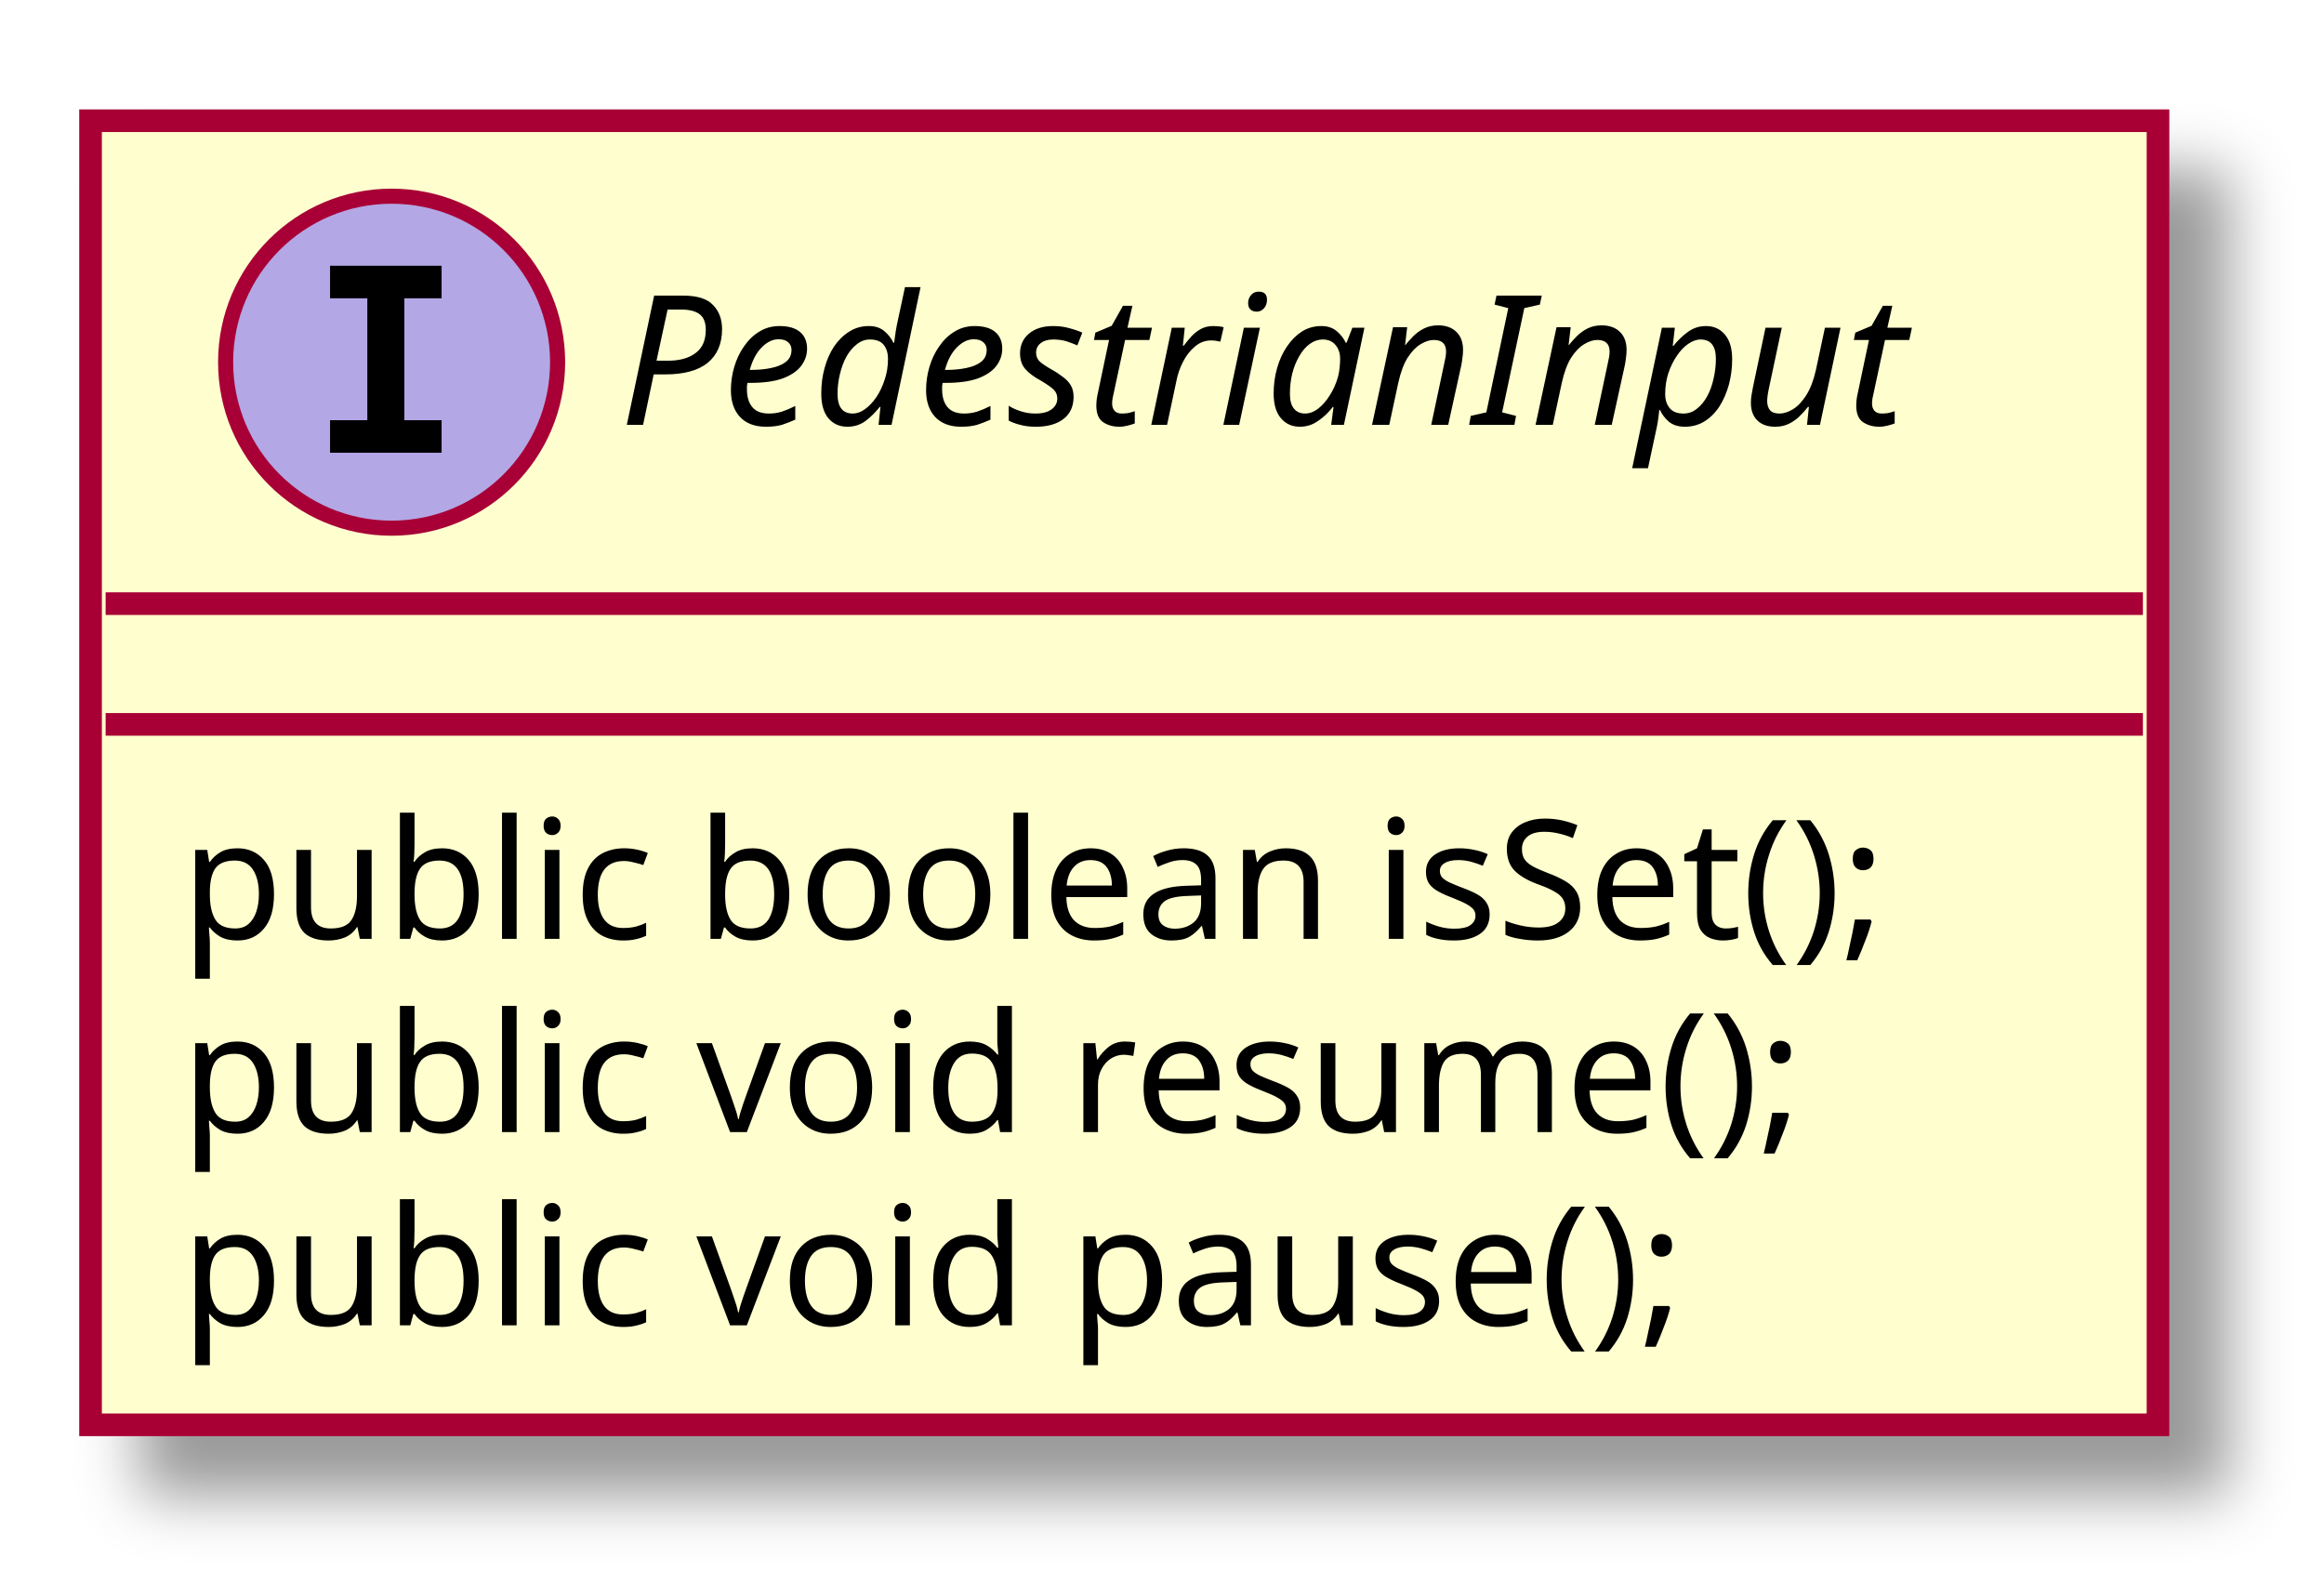
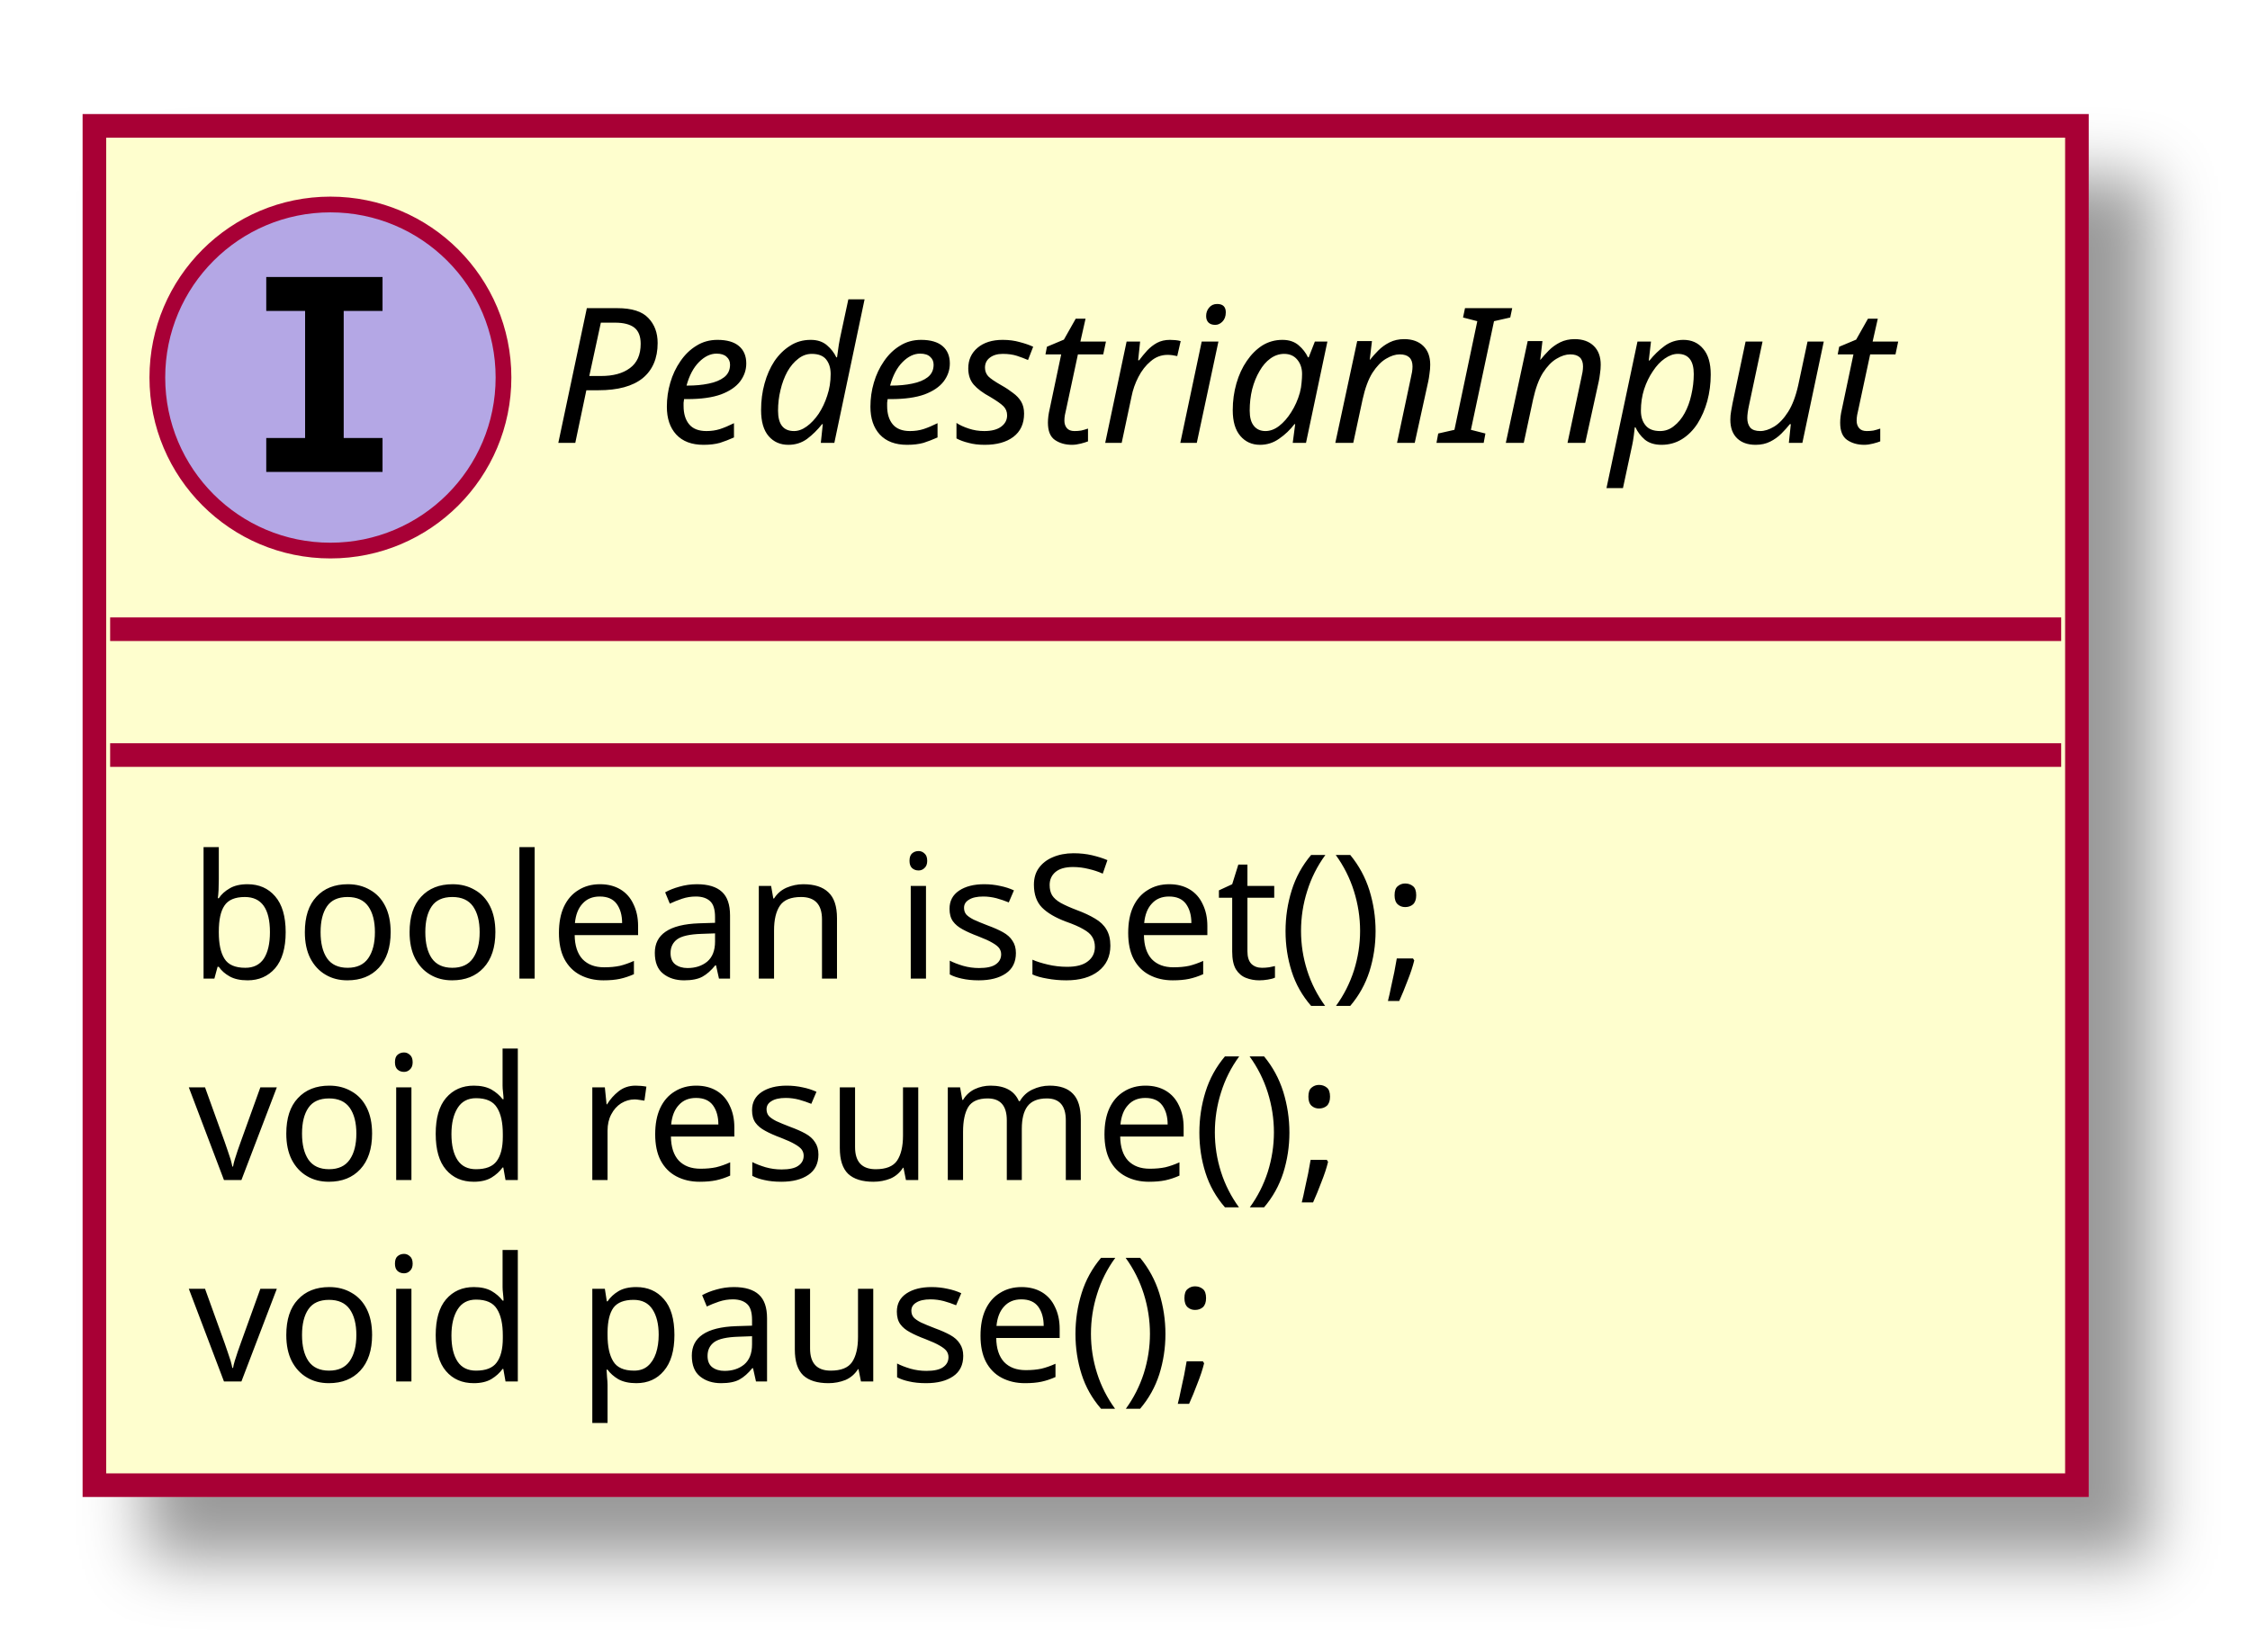
- <svg xmlns="http://www.w3.org/2000/svg" contentScriptType="application/ecmascript" contentStyleType="text/css" height="105px" preserveAspectRatio="none" style="width:154px;height:105px;" version="1.1" viewBox="0 0 154 105" width="154px" zoomAndPan="magnify">
+ <svg xmlns="http://www.w3.org/2000/svg" contentScriptType="application/ecmascript" contentStyleType="text/css" height="105px" preserveAspectRatio="none" style="width:143px;height:105px;" version="1.1" viewBox="0 0 143 105" width="143px" zoomAndPan="magnify">
  <defs>
-     <filter height="300%" id="f14rlh8pysmt6b" width="300%" x="-1" y="-1">
+     <filter height="300%" id="fec5jzed1pbrg" width="300%" x="-1" y="-1">
      <feGaussianBlur result="blurOut" stdDeviation="2.0" />
      <feColorMatrix in="blurOut" result="blurOut2" type="matrix" values="0 0 0 0 0 0 0 0 0 0 0 0 0 0 0 0 0 0 .4 0" />
      <feOffset dx="4.0" dy="4.0" in="blurOut2" result="blurOut3" />
      <feBlend in="SourceGraphic" in2="blurOut3" mode="normal" />
    </filter>
  </defs>
  <g>
-     <rect fill="#FEFECE" filter="url(#f14rlh8pysmt6b)" height="86.414" id="pi" style="stroke: #A80036; stroke-width: 1.5;" width="137" x="6" y="8" />
-     <ellipse cx="25.95" cy="24" fill="#B4A7E5" rx="11" ry="11" style="stroke: #A80036; stroke-width: 1.0;" />
-     <path d="M21.872,19.766 L21.872,17.609 L29.262,17.609 L29.262,19.766 L26.794,19.766 L26.794,27.844 L29.262,27.844 L29.262,30 L21.872,30 L21.872,27.844 L24.341,27.844 L24.341,19.766 L21.872,19.766 Z " />
-     <text fill="#000000" font-family="sans-serif" font-size="12" font-style="italic" lengthAdjust="spacingAndGlyphs" textLength="94" x="41.05" y="28.154">PedestrianInput</text>
-     <line style="stroke: #A80036; stroke-width: 1.5;" x1="7" x2="142" y1="40" y2="40" />
-     <line style="stroke: #A80036; stroke-width: 1.5;" x1="7" x2="142" y1="48" y2="48" />
-     <text fill="#000000" font-family="sans-serif" font-size="11" lengthAdjust="spacingAndGlyphs" textLength="125" x="12" y="62.21">public boolean isSet();</text>
-     <text fill="#000000" font-family="sans-serif" font-size="11" lengthAdjust="spacingAndGlyphs" textLength="118" x="12" y="75.015">public void resume();</text>
-     <text fill="#000000" font-family="sans-serif" font-size="11" lengthAdjust="spacingAndGlyphs" textLength="109" x="12" y="87.82">public void pause();</text>
+     <rect fill="#FEFECE" filter="url(#fec5jzed1pbrg)" height="86.414" id="pi" style="stroke: #A80036; stroke-width: 1.5;" width="126" x="6" y="8" />
+     <ellipse cx="21" cy="24" fill="#B4A7E5" rx="11" ry="11" style="stroke: #A80036; stroke-width: 1.0;" />
+     <path d="M16.922,19.766 L16.922,17.609 L24.312,17.609 L24.312,19.766 L21.844,19.766 L21.844,27.844 L24.312,27.844 L24.312,30 L16.922,30 L16.922,27.844 L19.391,27.844 L19.391,19.766 L16.922,19.766 Z " />
+     <text fill="#000000" font-family="sans-serif" font-size="12" font-style="italic" lengthAdjust="spacingAndGlyphs" textLength="94" x="35" y="28.154">PedestrianInput</text>
+     <line style="stroke: #A80036; stroke-width: 1.5;" x1="7" x2="131" y1="40" y2="40" />
+     <line style="stroke: #A80036; stroke-width: 1.5;" x1="7" x2="131" y1="48" y2="48" />
+     <text fill="#000000" font-family="sans-serif" font-size="11" lengthAdjust="spacingAndGlyphs" textLength="89" x="12" y="62.21">boolean isSet();</text>
+     <text fill="#000000" font-family="sans-serif" font-size="11" lengthAdjust="spacingAndGlyphs" textLength="82" x="12" y="75.015">void resume();</text>
+     <text fill="#000000" font-family="sans-serif" font-size="11" lengthAdjust="spacingAndGlyphs" textLength="73" x="12" y="87.82">void pause();</text>
  </g>
</svg>
